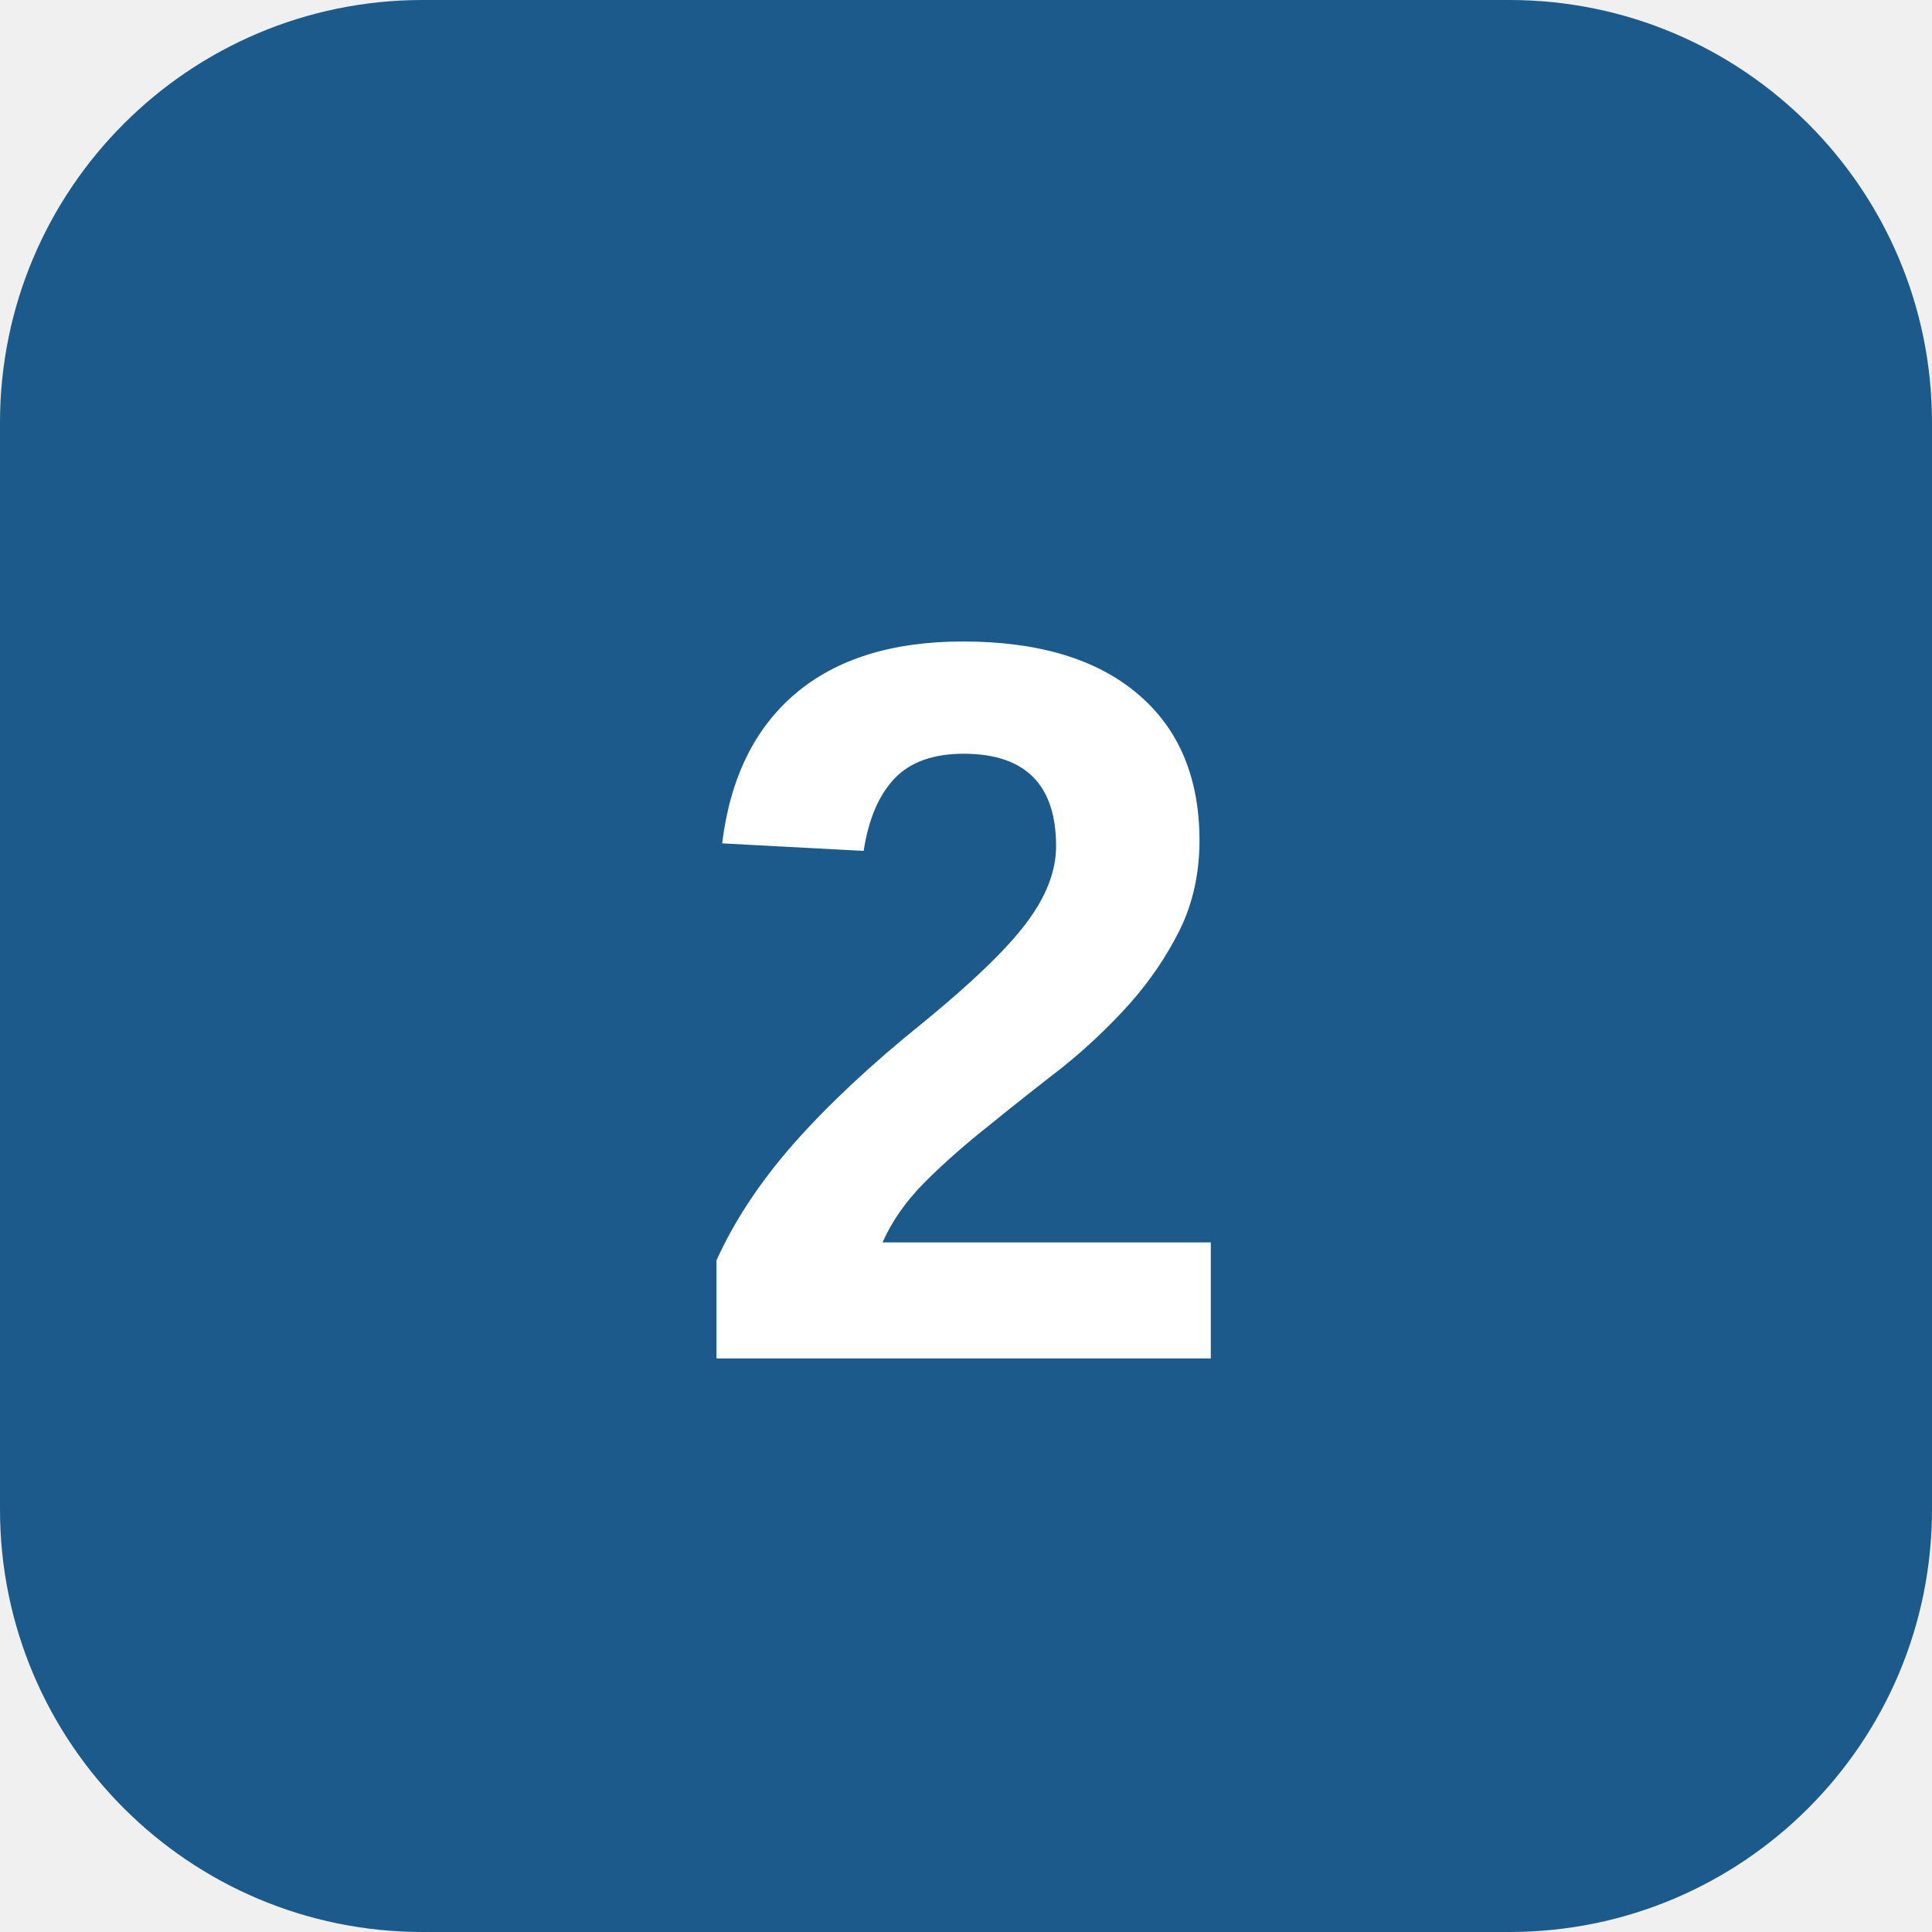
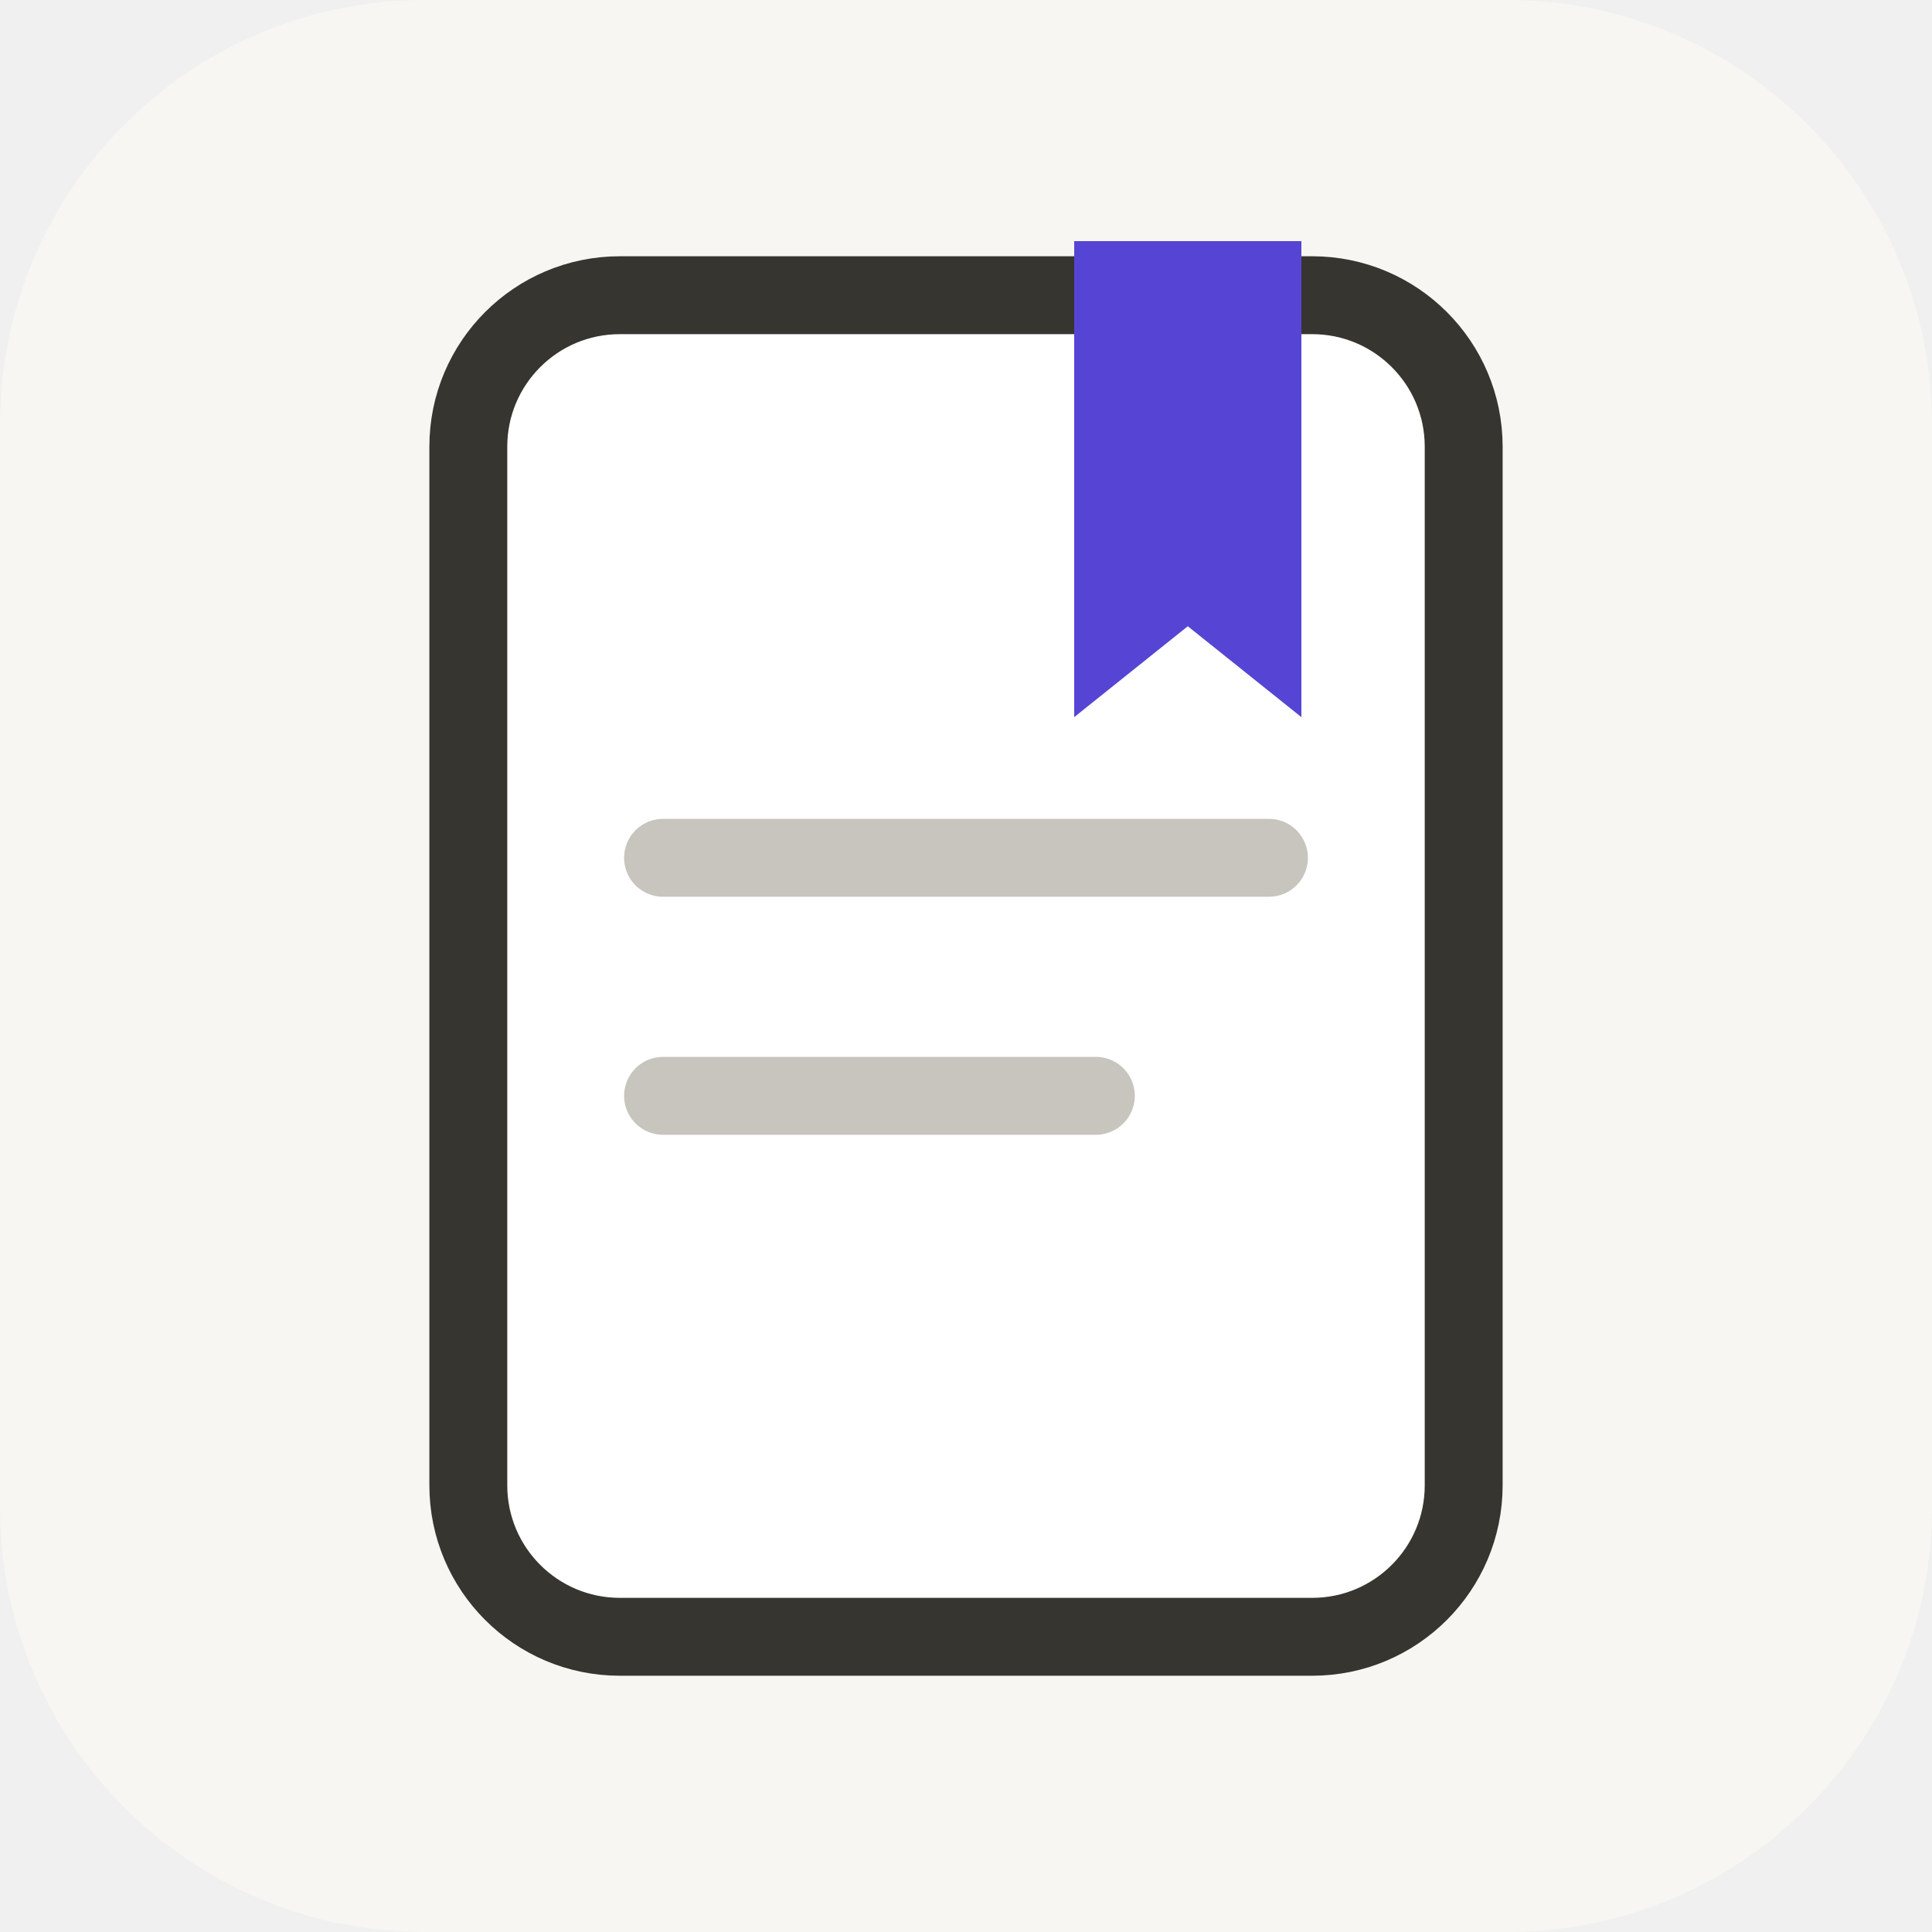
- <svg xmlns="http://www.w3.org/2000/svg" viewBox="0 0 32 32">
-   <rect width="32" height="32" rx="7" fill="#1B5A8B" />
-   <text x="16" y="22.5" font-family="Arial,sans-serif" font-size="17" font-weight="700" fill="#fff" text-anchor="middle">2</text>
+ <svg xmlns="http://www.w3.org/2000/svg" viewBox="0 0 100 100">
+   <rect width="100" height="100" rx="22" fill="#F7F6F3" />
+   <g transform="translate(50 50) scale(1.12) translate(-50 -50)">
+     <rect x="27" y="19" width="46" height="62" rx="7" fill="#FFFFFF" stroke="#37352F" stroke-width="3.6" />
+     <path d="M36 45H64M36 56H56" stroke="#C8C4BE" stroke-width="3.6" stroke-linecap="round" />
+     <path d="M55 16.5h10.5v22l-5.25-4.2-5.25 4.2z" fill="#5645D4" />
+   </g>
</svg>
